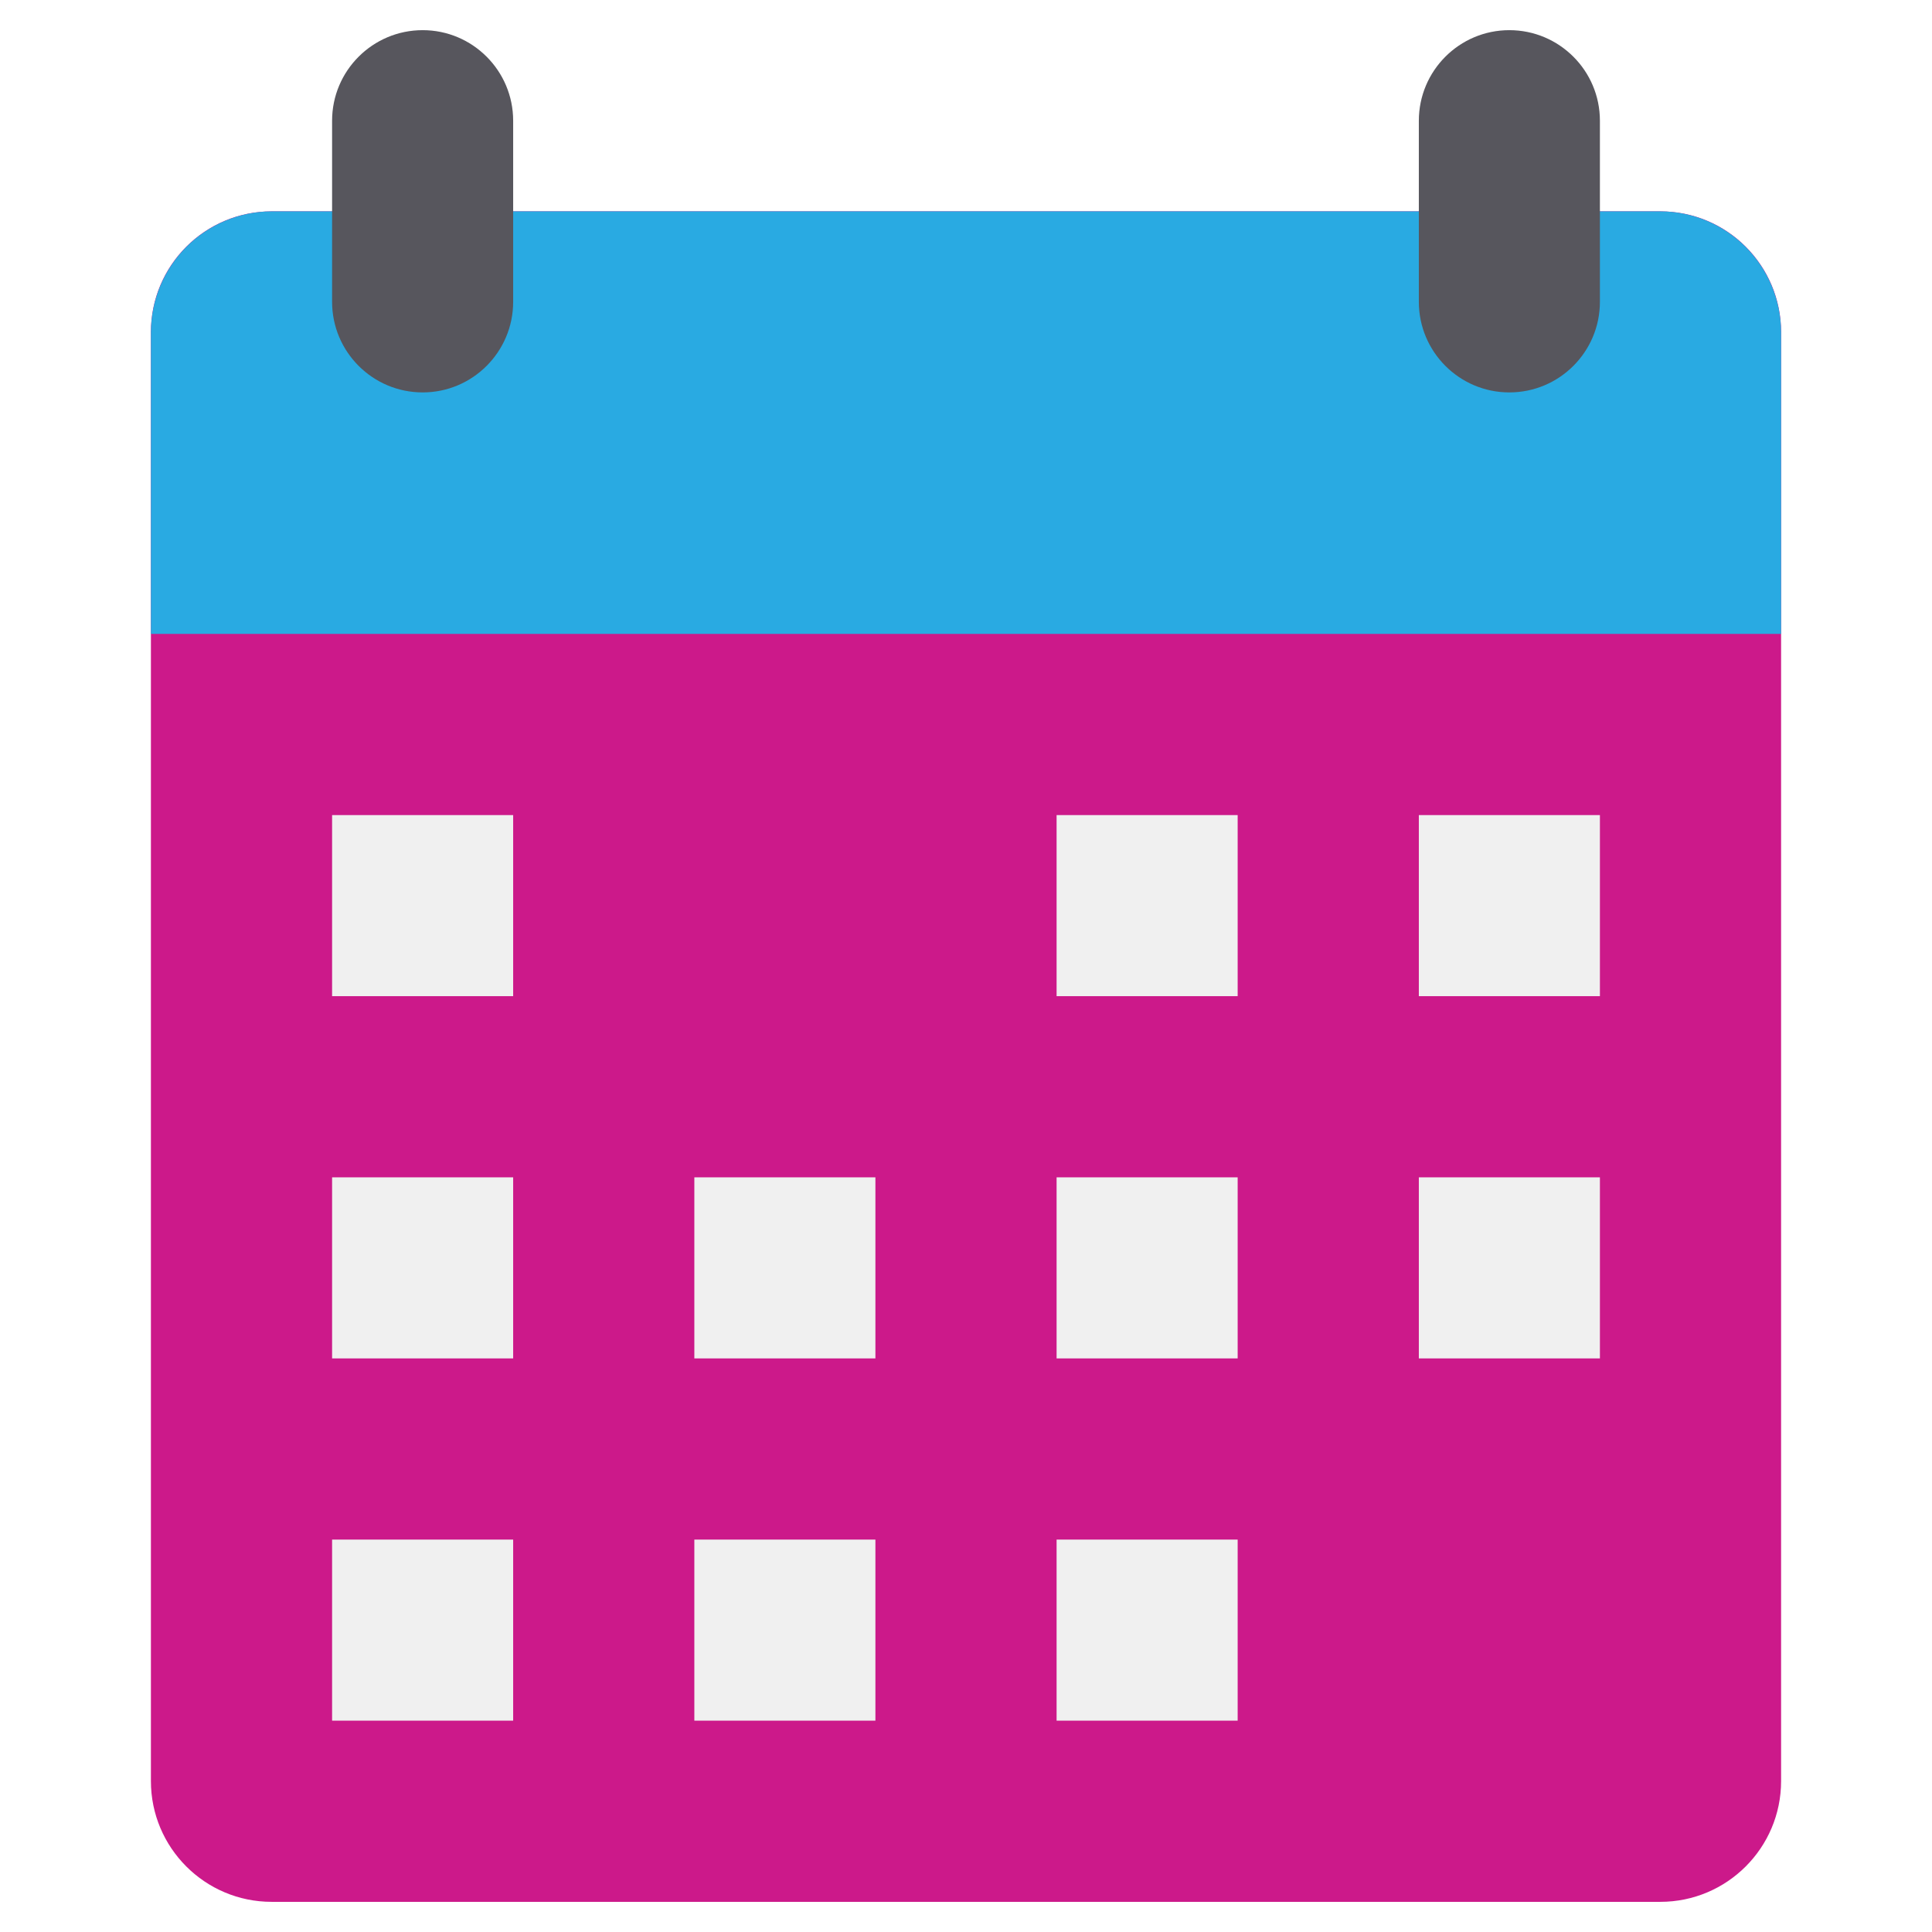
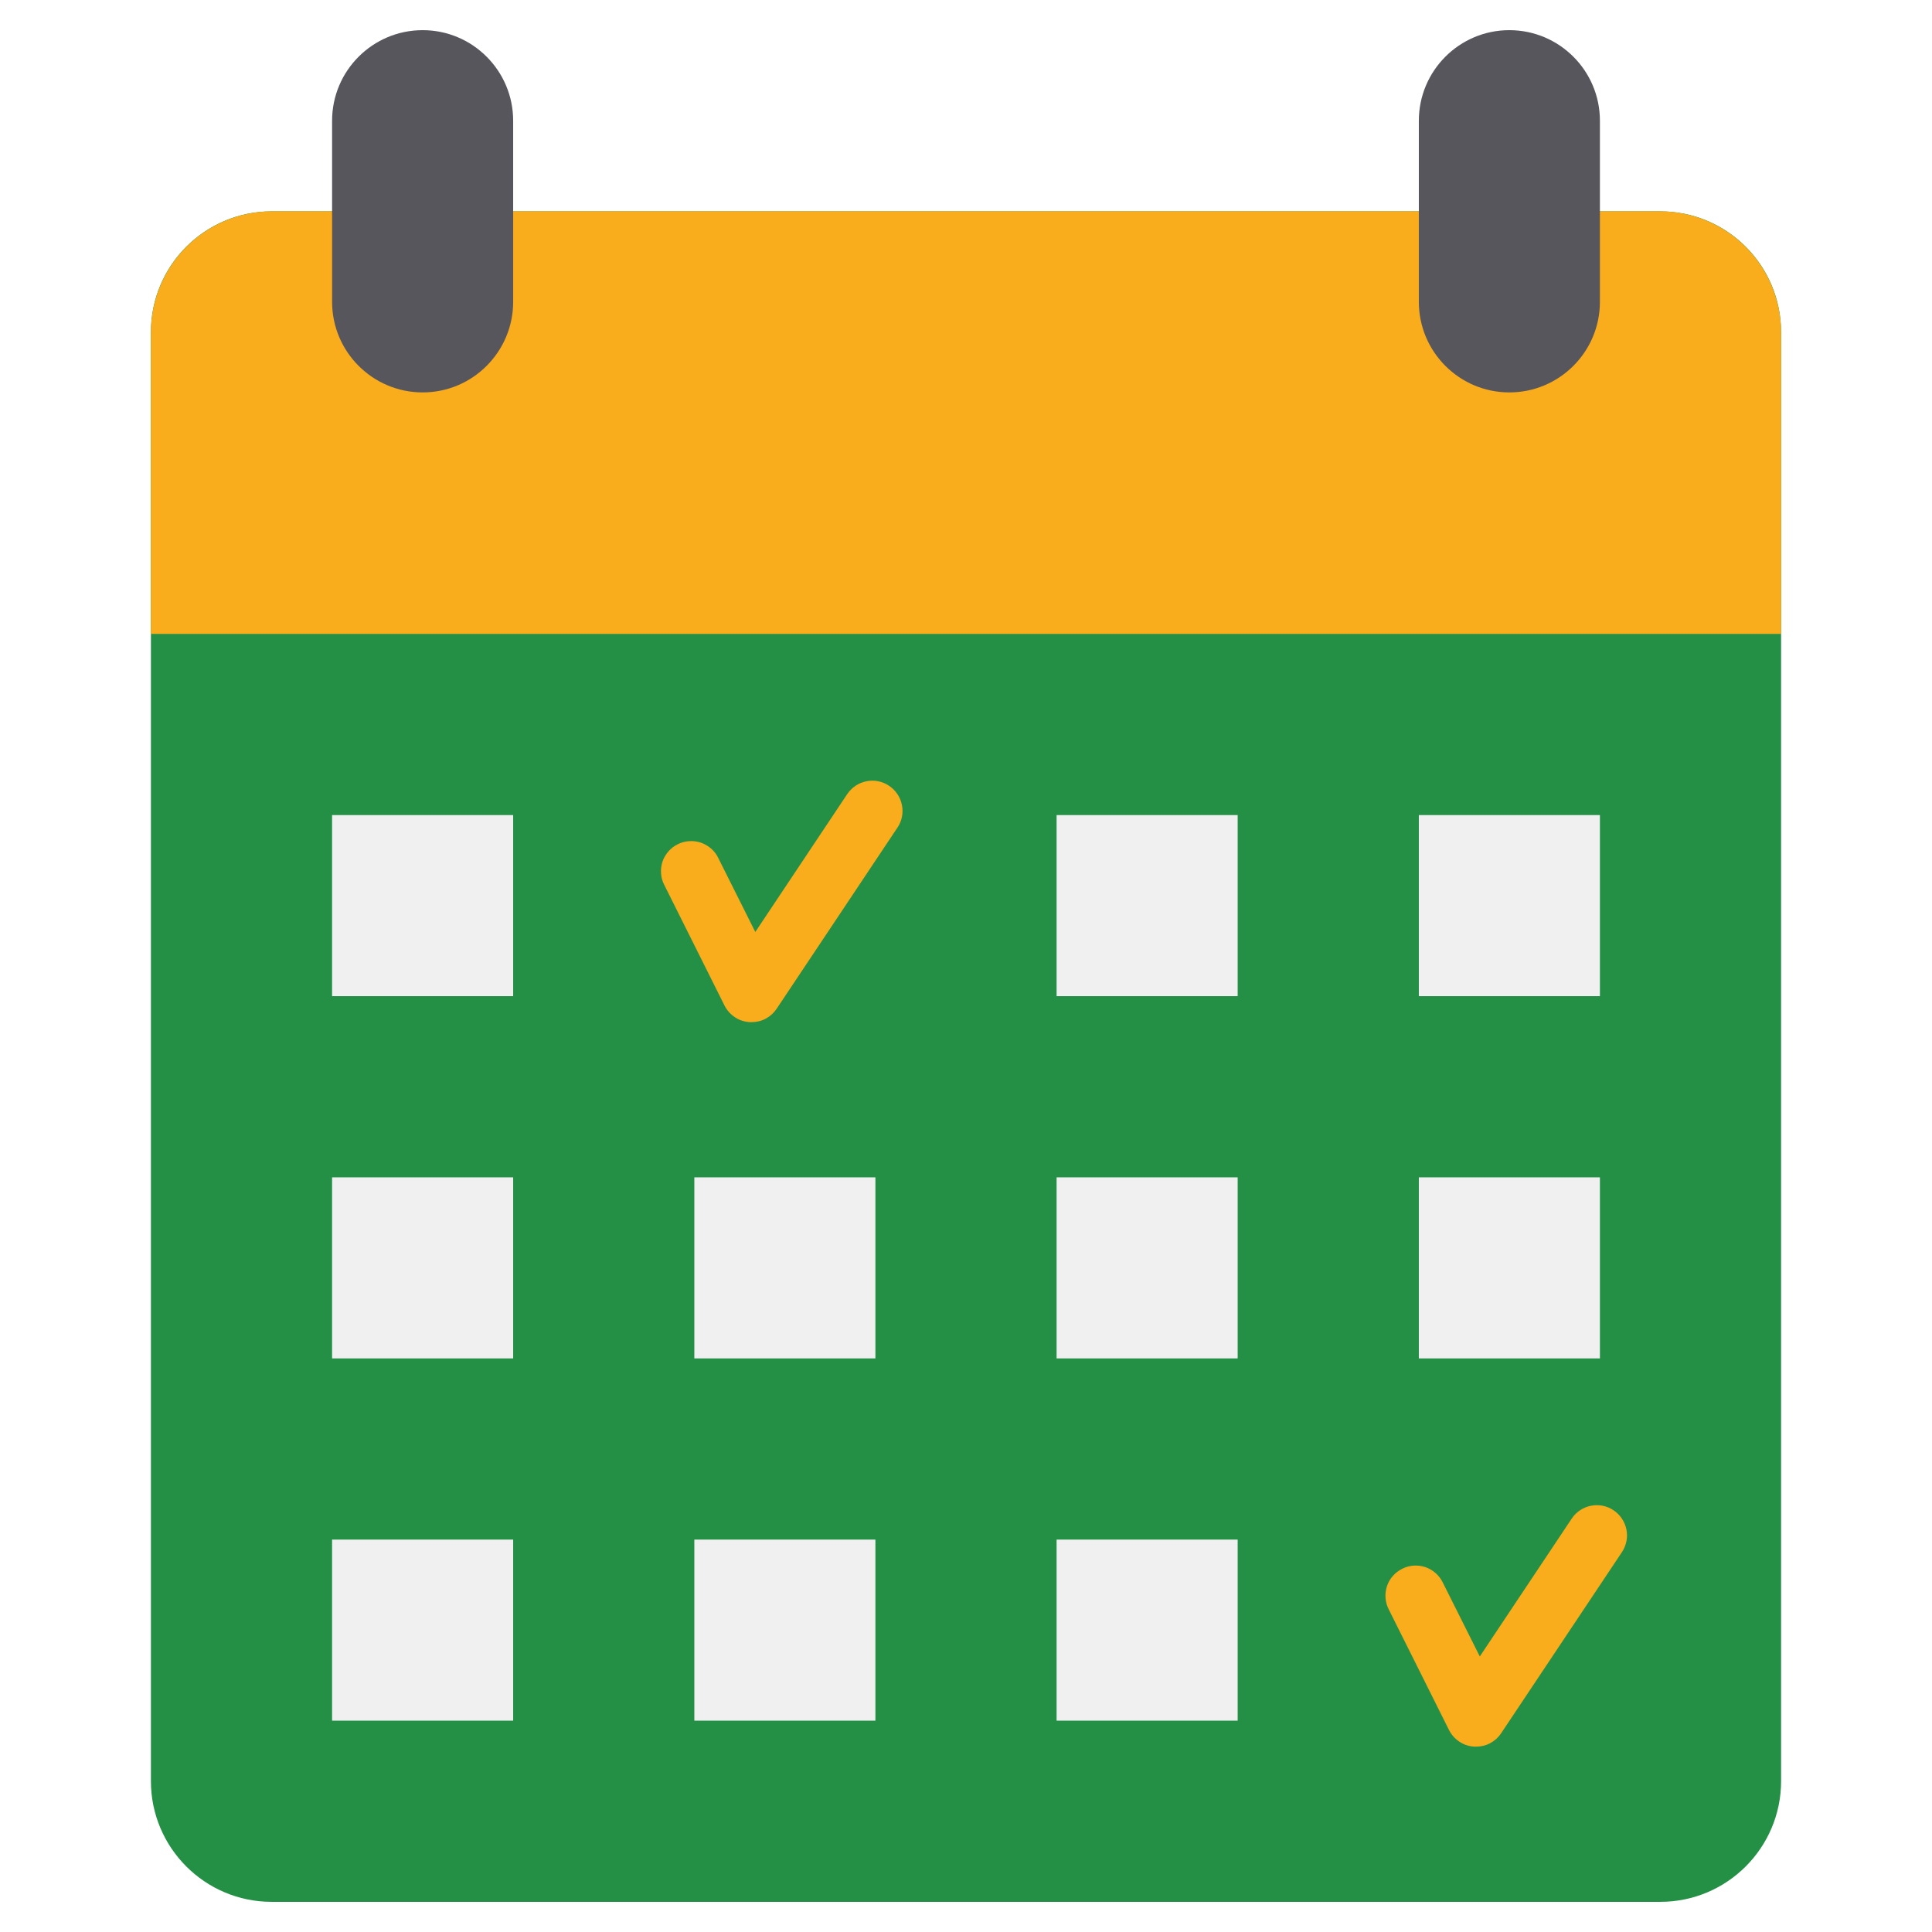
<svg xmlns="http://www.w3.org/2000/svg" width="18" height="18" viewBox="0 0 18 18" fill="none">
-   <path d="M15.469 1.969H2.531C1.91 1.969 1.406 2.472 1.406 3.094V16.594C1.406 17.215 1.91 17.719 2.531 17.719H15.469C16.09 17.719 16.594 17.215 16.594 16.594V3.094C16.594 2.472 16.09 1.969 15.469 1.969Z" fill="#CC198A" />
+   <path d="M15.469 1.969H2.531C1.91 1.969 1.406 2.472 1.406 3.094V16.594C1.406 17.215 1.91 17.719 2.531 17.719H15.469C16.09 17.719 16.594 17.215 16.594 16.594V3.094C16.594 2.472 16.09 1.969 15.469 1.969Z" fill="#249046" />
  <path d="M4.781 7.594H3.094V9.281H4.781V7.594Z" fill="#F0F0F0" />
  <path d="M4.781 10.969H3.094V12.656H4.781V10.969Z" fill="#F0F0F0" />
  <path d="M4.781 14.344H3.094V16.031H4.781V14.344Z" fill="#F0F0F0" />
  <path d="M11.531 7.594H9.844V9.281H11.531V7.594Z" fill="#F0F0F0" />
  <path d="M11.531 10.969H9.844V12.656H11.531V10.969Z" fill="#F0F0F0" />
  <path d="M8.156 10.969H6.469V12.656H8.156V10.969Z" fill="#F0F0F0" />
  <path d="M8.156 14.344H6.469V16.031H8.156V14.344Z" fill="#F0F0F0" />
  <path d="M11.531 14.344H9.844V16.031H11.531V14.344Z" fill="#F0F0F0" />
  <path d="M14.906 7.594H13.219V9.281H14.906V7.594Z" fill="#F0F0F0" />
  <path d="M14.906 10.969H13.219V12.656H14.906V10.969Z" fill="#F0F0F0" />
-   <path d="M7.003 9.522H6.986C6.936 9.52 6.888 9.504 6.847 9.477C6.806 9.449 6.772 9.412 6.75 9.367L6.188 8.242C6.171 8.209 6.161 8.173 6.159 8.136C6.156 8.099 6.161 8.062 6.172 8.027C6.184 7.992 6.203 7.96 6.227 7.932C6.251 7.904 6.281 7.881 6.314 7.865C6.347 7.848 6.383 7.838 6.42 7.836C6.456 7.833 6.493 7.838 6.528 7.85C6.563 7.861 6.596 7.88 6.624 7.904C6.652 7.928 6.675 7.958 6.691 7.991L7.037 8.682L7.893 7.398C7.935 7.336 7.999 7.293 8.072 7.278C8.145 7.264 8.221 7.279 8.283 7.32C8.345 7.361 8.388 7.426 8.403 7.499C8.418 7.572 8.403 7.648 8.361 7.71L7.236 9.398C7.21 9.436 7.176 9.467 7.135 9.489C7.095 9.511 7.049 9.522 7.003 9.522ZM13.753 16.273H13.736C13.686 16.27 13.639 16.254 13.597 16.227C13.556 16.199 13.522 16.162 13.5 16.117L12.938 14.992C12.904 14.925 12.899 14.848 12.922 14.777C12.946 14.707 12.997 14.648 13.064 14.615C13.13 14.581 13.208 14.576 13.278 14.6C13.349 14.623 13.408 14.674 13.441 14.741L13.787 15.432L14.643 14.148C14.684 14.086 14.749 14.043 14.822 14.028C14.895 14.014 14.971 14.029 15.033 14.07C15.095 14.111 15.138 14.176 15.153 14.249C15.168 14.322 15.152 14.398 15.111 14.46L13.986 16.148C13.96 16.186 13.926 16.217 13.885 16.239C13.845 16.261 13.799 16.272 13.753 16.273Z" fill="#CC198A" />
-   <path d="M16.594 3.094V5.906H1.406V3.094C1.407 2.796 1.526 2.51 1.737 2.299C1.948 2.088 2.233 1.97 2.531 1.969H15.469C15.767 1.97 16.052 2.088 16.263 2.299C16.474 2.51 16.593 2.796 16.594 3.094Z" fill="#29AAE2" />
+   <path d="M7.003 9.523H6.986C6.936 9.52 6.888 9.505 6.847 9.477C6.806 9.45 6.772 9.412 6.75 9.368L6.188 8.243C6.171 8.21 6.161 8.174 6.159 8.137C6.156 8.1 6.161 8.063 6.172 8.028C6.184 7.993 6.203 7.961 6.227 7.933C6.251 7.905 6.281 7.882 6.314 7.866C6.347 7.849 6.383 7.839 6.42 7.837C6.456 7.834 6.493 7.839 6.528 7.85C6.563 7.862 6.596 7.881 6.624 7.905C6.652 7.929 6.675 7.958 6.691 7.992L7.037 8.683L7.893 7.399C7.935 7.337 7.999 7.293 8.072 7.279C8.145 7.264 8.221 7.279 8.283 7.321C8.345 7.362 8.388 7.426 8.403 7.5C8.418 7.573 8.403 7.649 8.361 7.711L7.236 9.398C7.21 9.437 7.176 9.468 7.135 9.49C7.095 9.512 7.049 9.523 7.003 9.523ZM13.753 16.273H13.736C13.686 16.27 13.639 16.255 13.597 16.227C13.556 16.2 13.522 16.162 13.5 16.118L12.938 14.993C12.904 14.926 12.899 14.849 12.922 14.778C12.946 14.707 12.997 14.649 13.064 14.616C13.13 14.582 13.208 14.577 13.278 14.6C13.349 14.624 13.408 14.675 13.441 14.742L13.787 15.433L14.643 14.149C14.684 14.087 14.749 14.043 14.822 14.029C14.895 14.014 14.971 14.029 15.033 14.071C15.095 14.112 15.138 14.177 15.153 14.25C15.168 14.323 15.152 14.399 15.111 14.461L13.986 16.148C13.96 16.187 13.926 16.218 13.885 16.24C13.845 16.262 13.799 16.273 13.753 16.273Z" fill="#FAAD1C" />
+   <path d="M16.594 3.094V5.906H1.406V3.094C1.407 2.796 1.526 2.51 1.737 2.299C1.948 2.088 2.233 1.97 2.531 1.969H15.469C15.767 1.97 16.052 2.088 16.263 2.299C16.474 2.51 16.593 2.796 16.594 3.094Z" fill="#FAAD1C" />
  <path d="M4.781 1.125C4.781 0.659 4.403 0.281 3.938 0.281C3.472 0.281 3.094 0.659 3.094 1.125V2.812C3.094 3.278 3.472 3.656 3.938 3.656C4.403 3.656 4.781 3.278 4.781 2.812V1.125Z" fill="#57565D" />
  <path d="M14.906 1.125C14.906 0.659 14.528 0.281 14.062 0.281C13.597 0.281 13.219 0.659 13.219 1.125V2.812C13.219 3.278 13.597 3.656 14.062 3.656C14.528 3.656 14.906 3.278 14.906 2.812V1.125Z" fill="#57565D" />
</svg>
